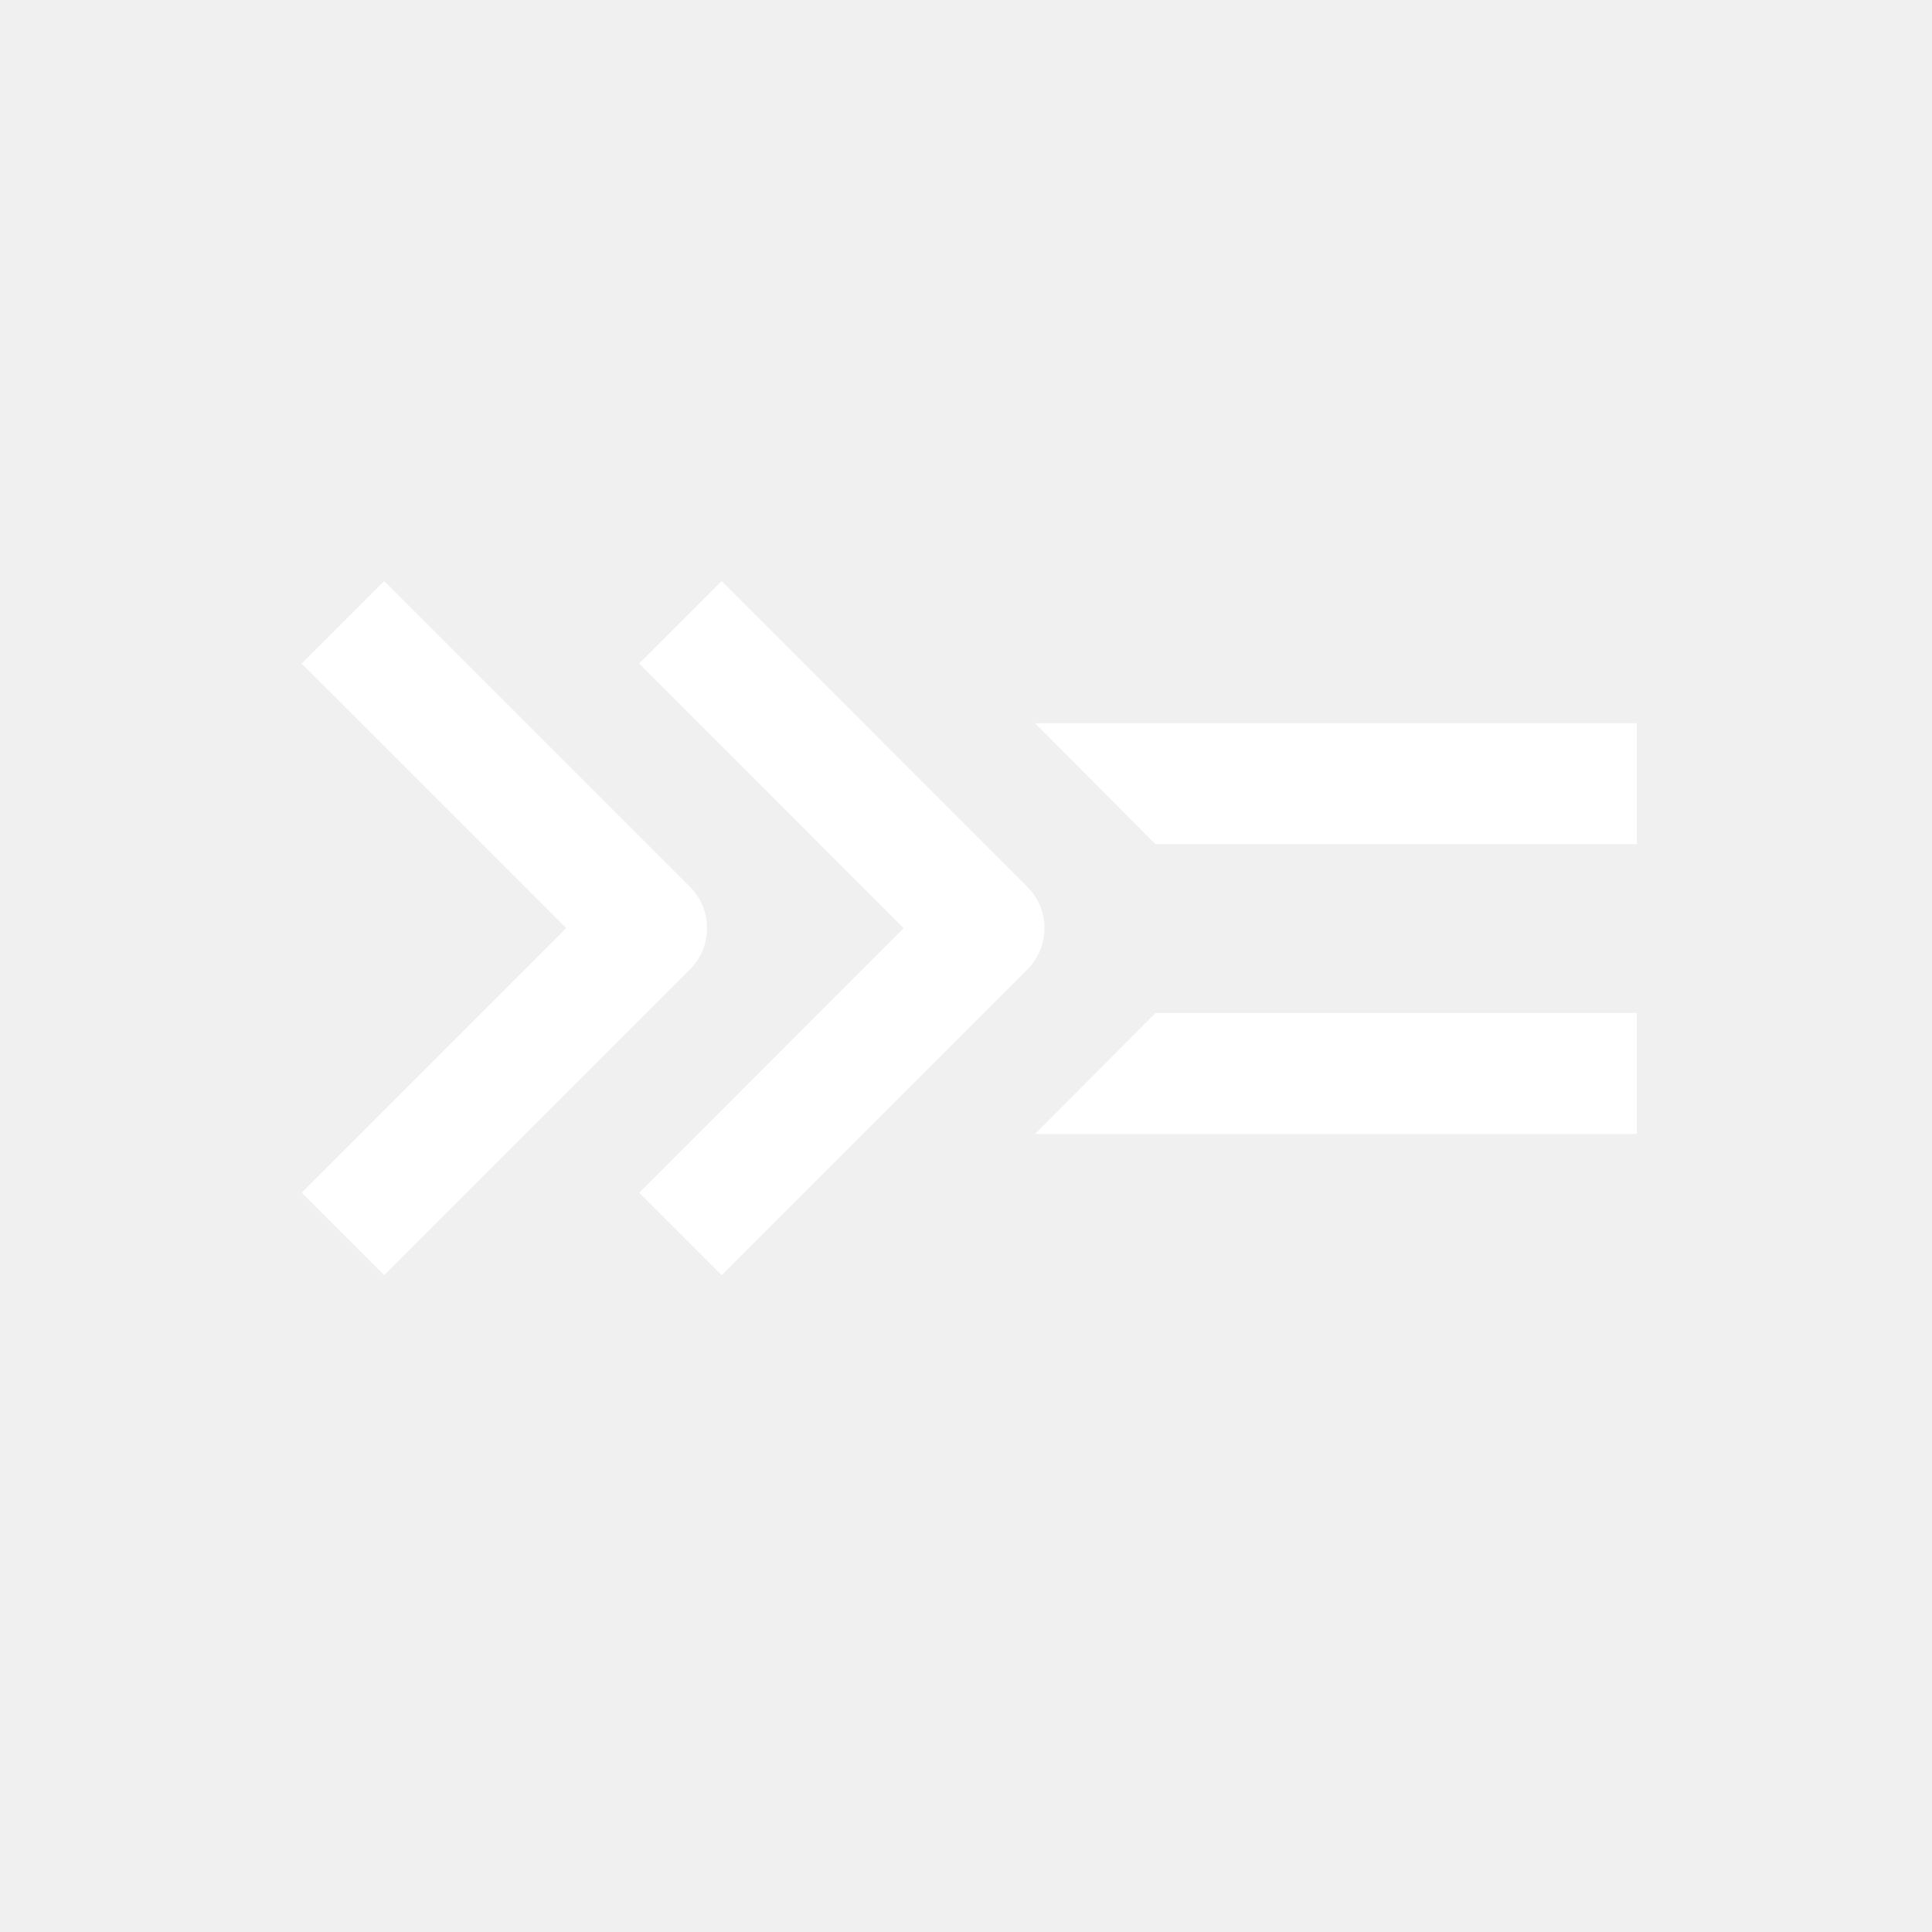
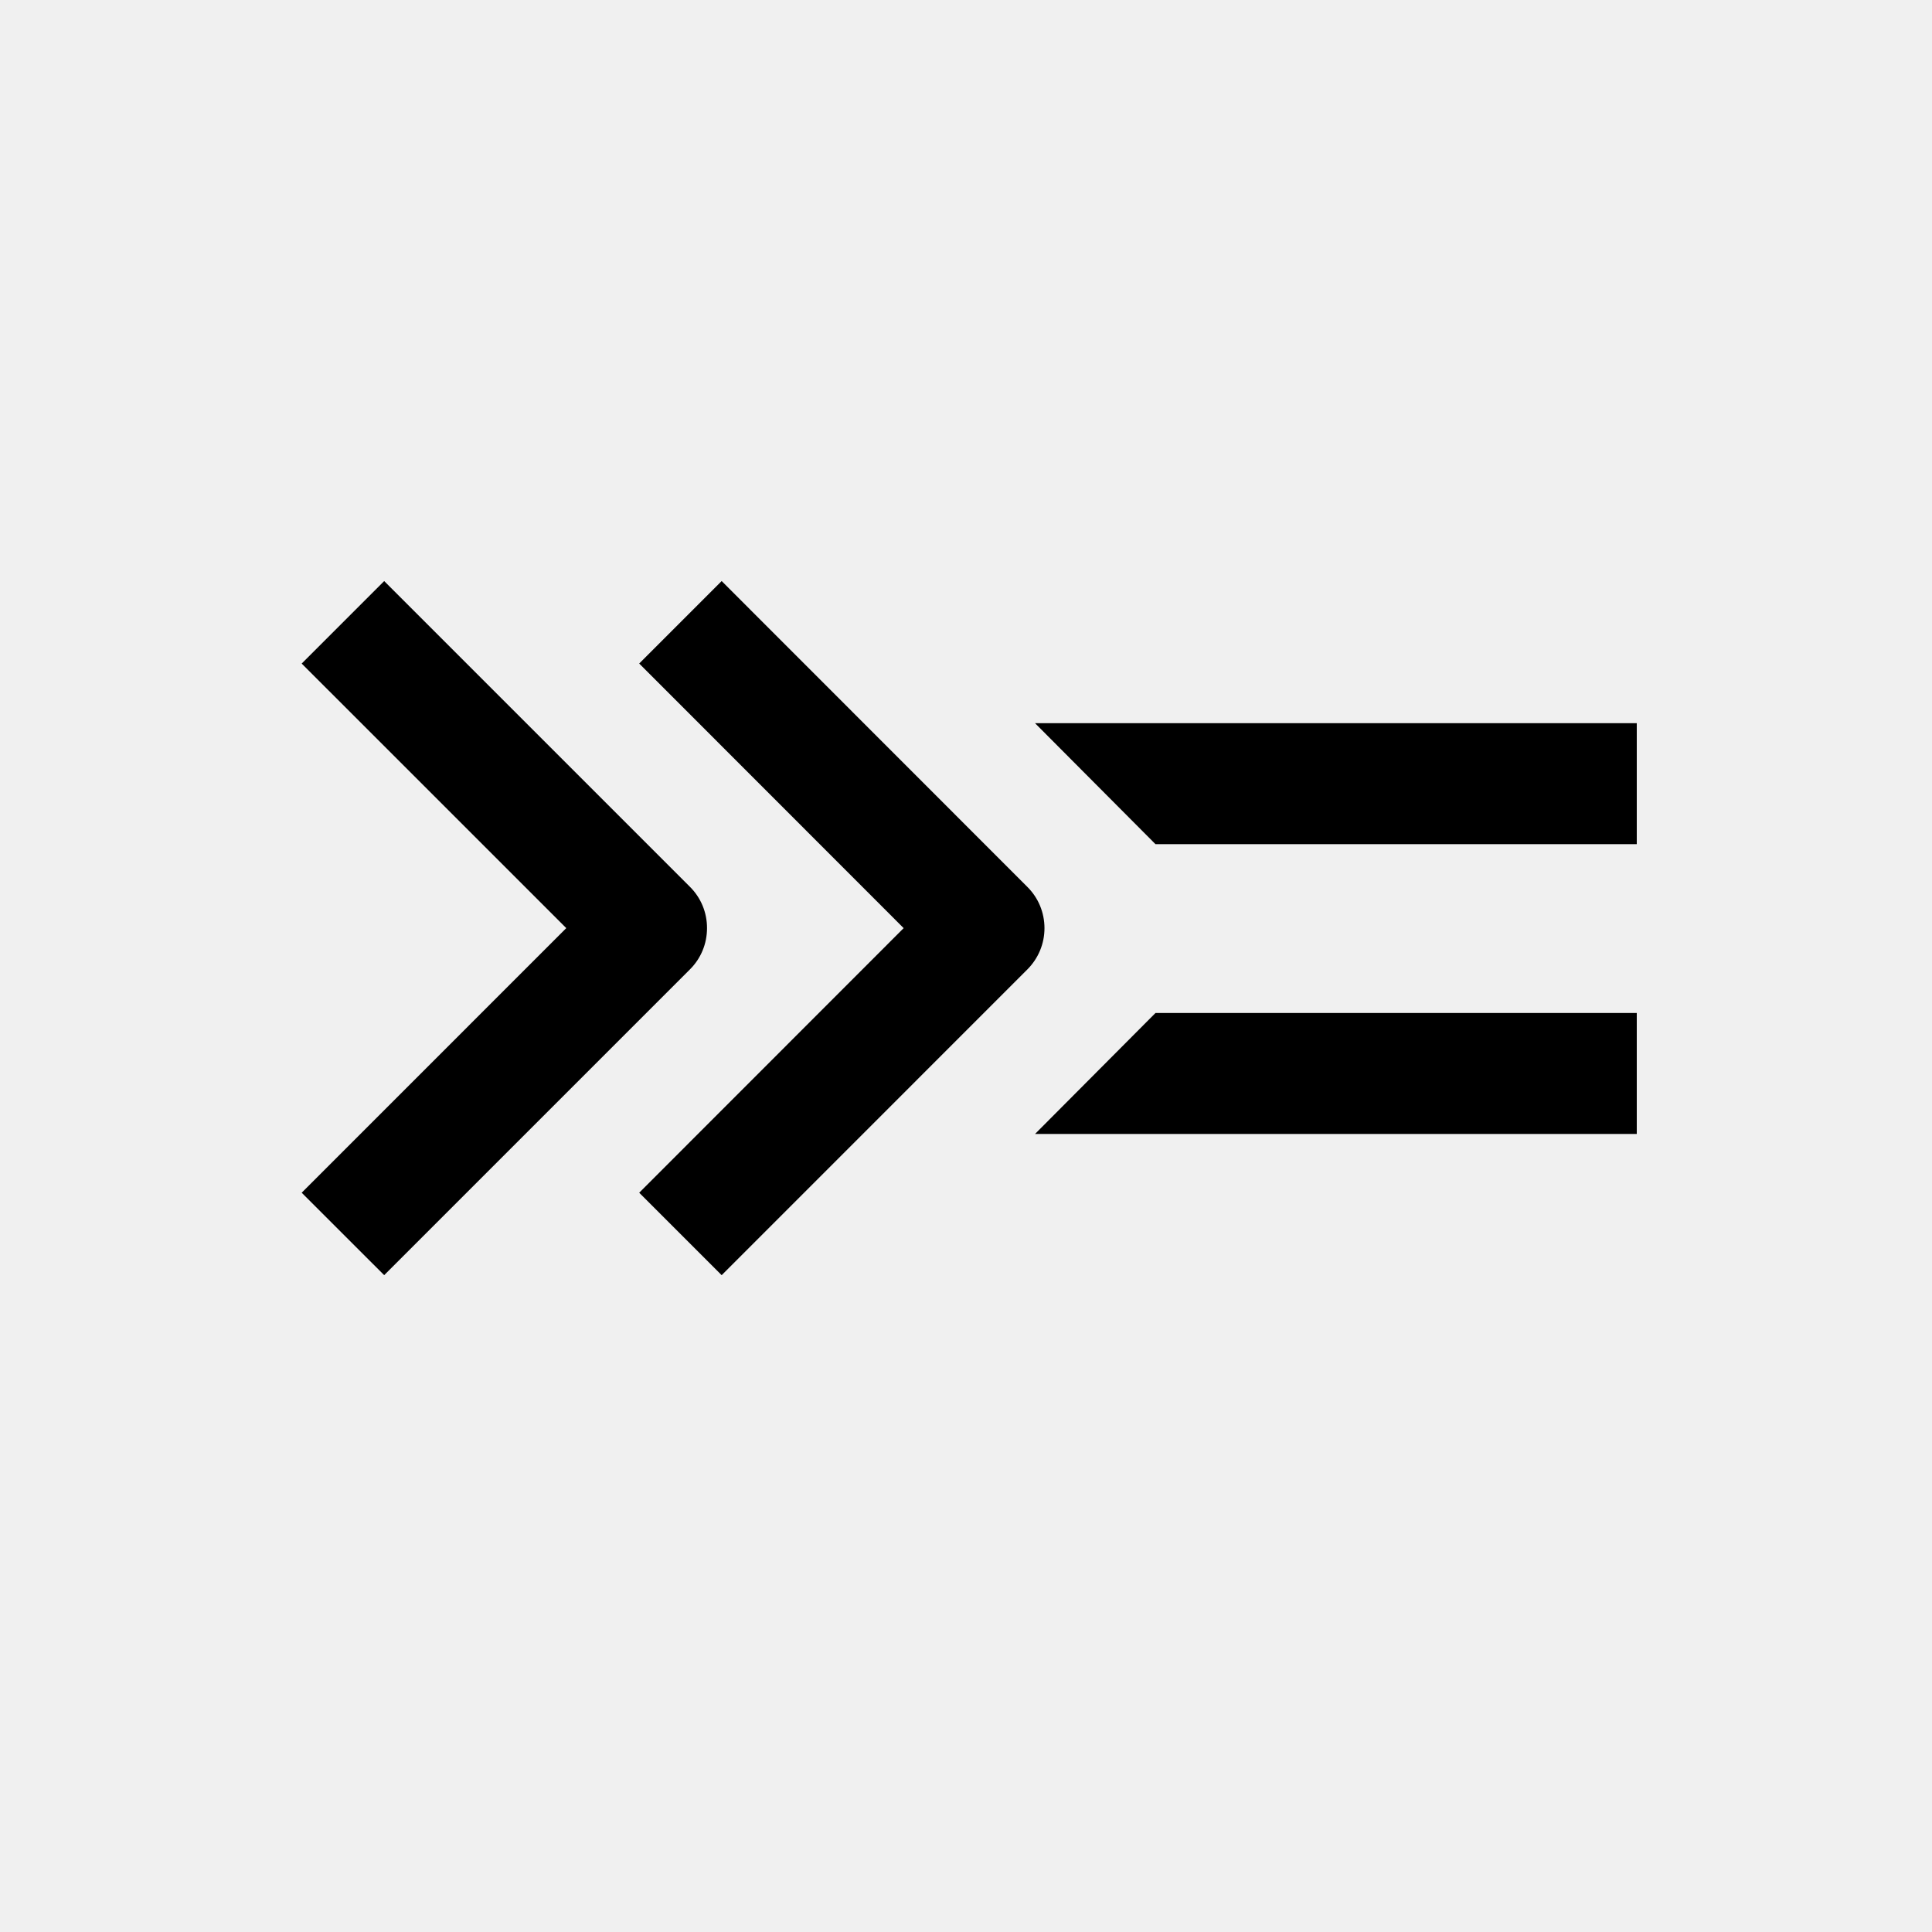
<svg xmlns="http://www.w3.org/2000/svg" width="100%" height="100%" viewBox="0 0 100 100" version="1.1" xml:space="preserve" style="fill-rule:evenodd;clip-rule:evenodd;stroke-linejoin:round;stroke-miterlimit:2;">
  <rect id="Artboard1" x="0" y="0" width="100" height="100" style="fill:none;" />
  <g id="Artboard11">
    <g>
      <g id="bind">
        <g>
-           <path d="M53.177,45.907l-15.824,-15.832l-4.268,4.269l13.688,13.696l-13.688,13.695l4.268,4.268l15.824,-15.826c0.57,-0.573 0.885,-1.332 0.885,-2.139c-0.002,-0.807 -0.315,-1.563 -0.885,-2.131" style="fill:#fff;fill-rule:nonzero;" />
+           <path d="M53.177,45.907l-15.824,-15.832l-4.268,4.269l13.688,13.696l-13.688,13.695l4.268,4.268l15.824,-15.826c0.57,-0.573 0.885,-1.332 0.885,-2.139c-0.002,-0.807 -0.315,-1.563 -0.885,-2.131" style="fill-rule:nonzero;" />
        </g>
-         <path d="M15.615,34.346l4.27,-4.27l15.83,15.829c0.568,0.568 0.882,1.328 0.88,2.134c0,0.807 -0.312,1.565 -0.88,2.133l-15.83,15.83l-4.27,-4.267l13.695,-13.696l-13.695,-13.693Z" style="fill:#fff;fill-rule:nonzero;" />
-         <path d="M59.808,43.694l24.911,0l0,-6.262l-31.146,0" style="fill:#fff;" />
-         <path d="M59.808,52.432l24.911,0l0,6.262l-31.146,0" style="fill:#fff;" />
+         <path d="M15.615,34.346l4.27,-4.27l15.83,15.829c0.568,0.568 0.882,1.328 0.88,2.134c0,0.807 -0.312,1.565 -0.88,2.133l-15.83,15.83l-4.27,-4.267l13.695,-13.696l-13.695,-13.693Z" style="fill-rule:nonzero;" />
+         <path d="M59.808,43.694l24.911,0l0,-6.262l-31.146,0" style="" />
+         <path d="M59.808,52.432l24.911,0l0,6.262l-31.146,0" style="" />
      </g>
    </g>
  </g>
</svg>
